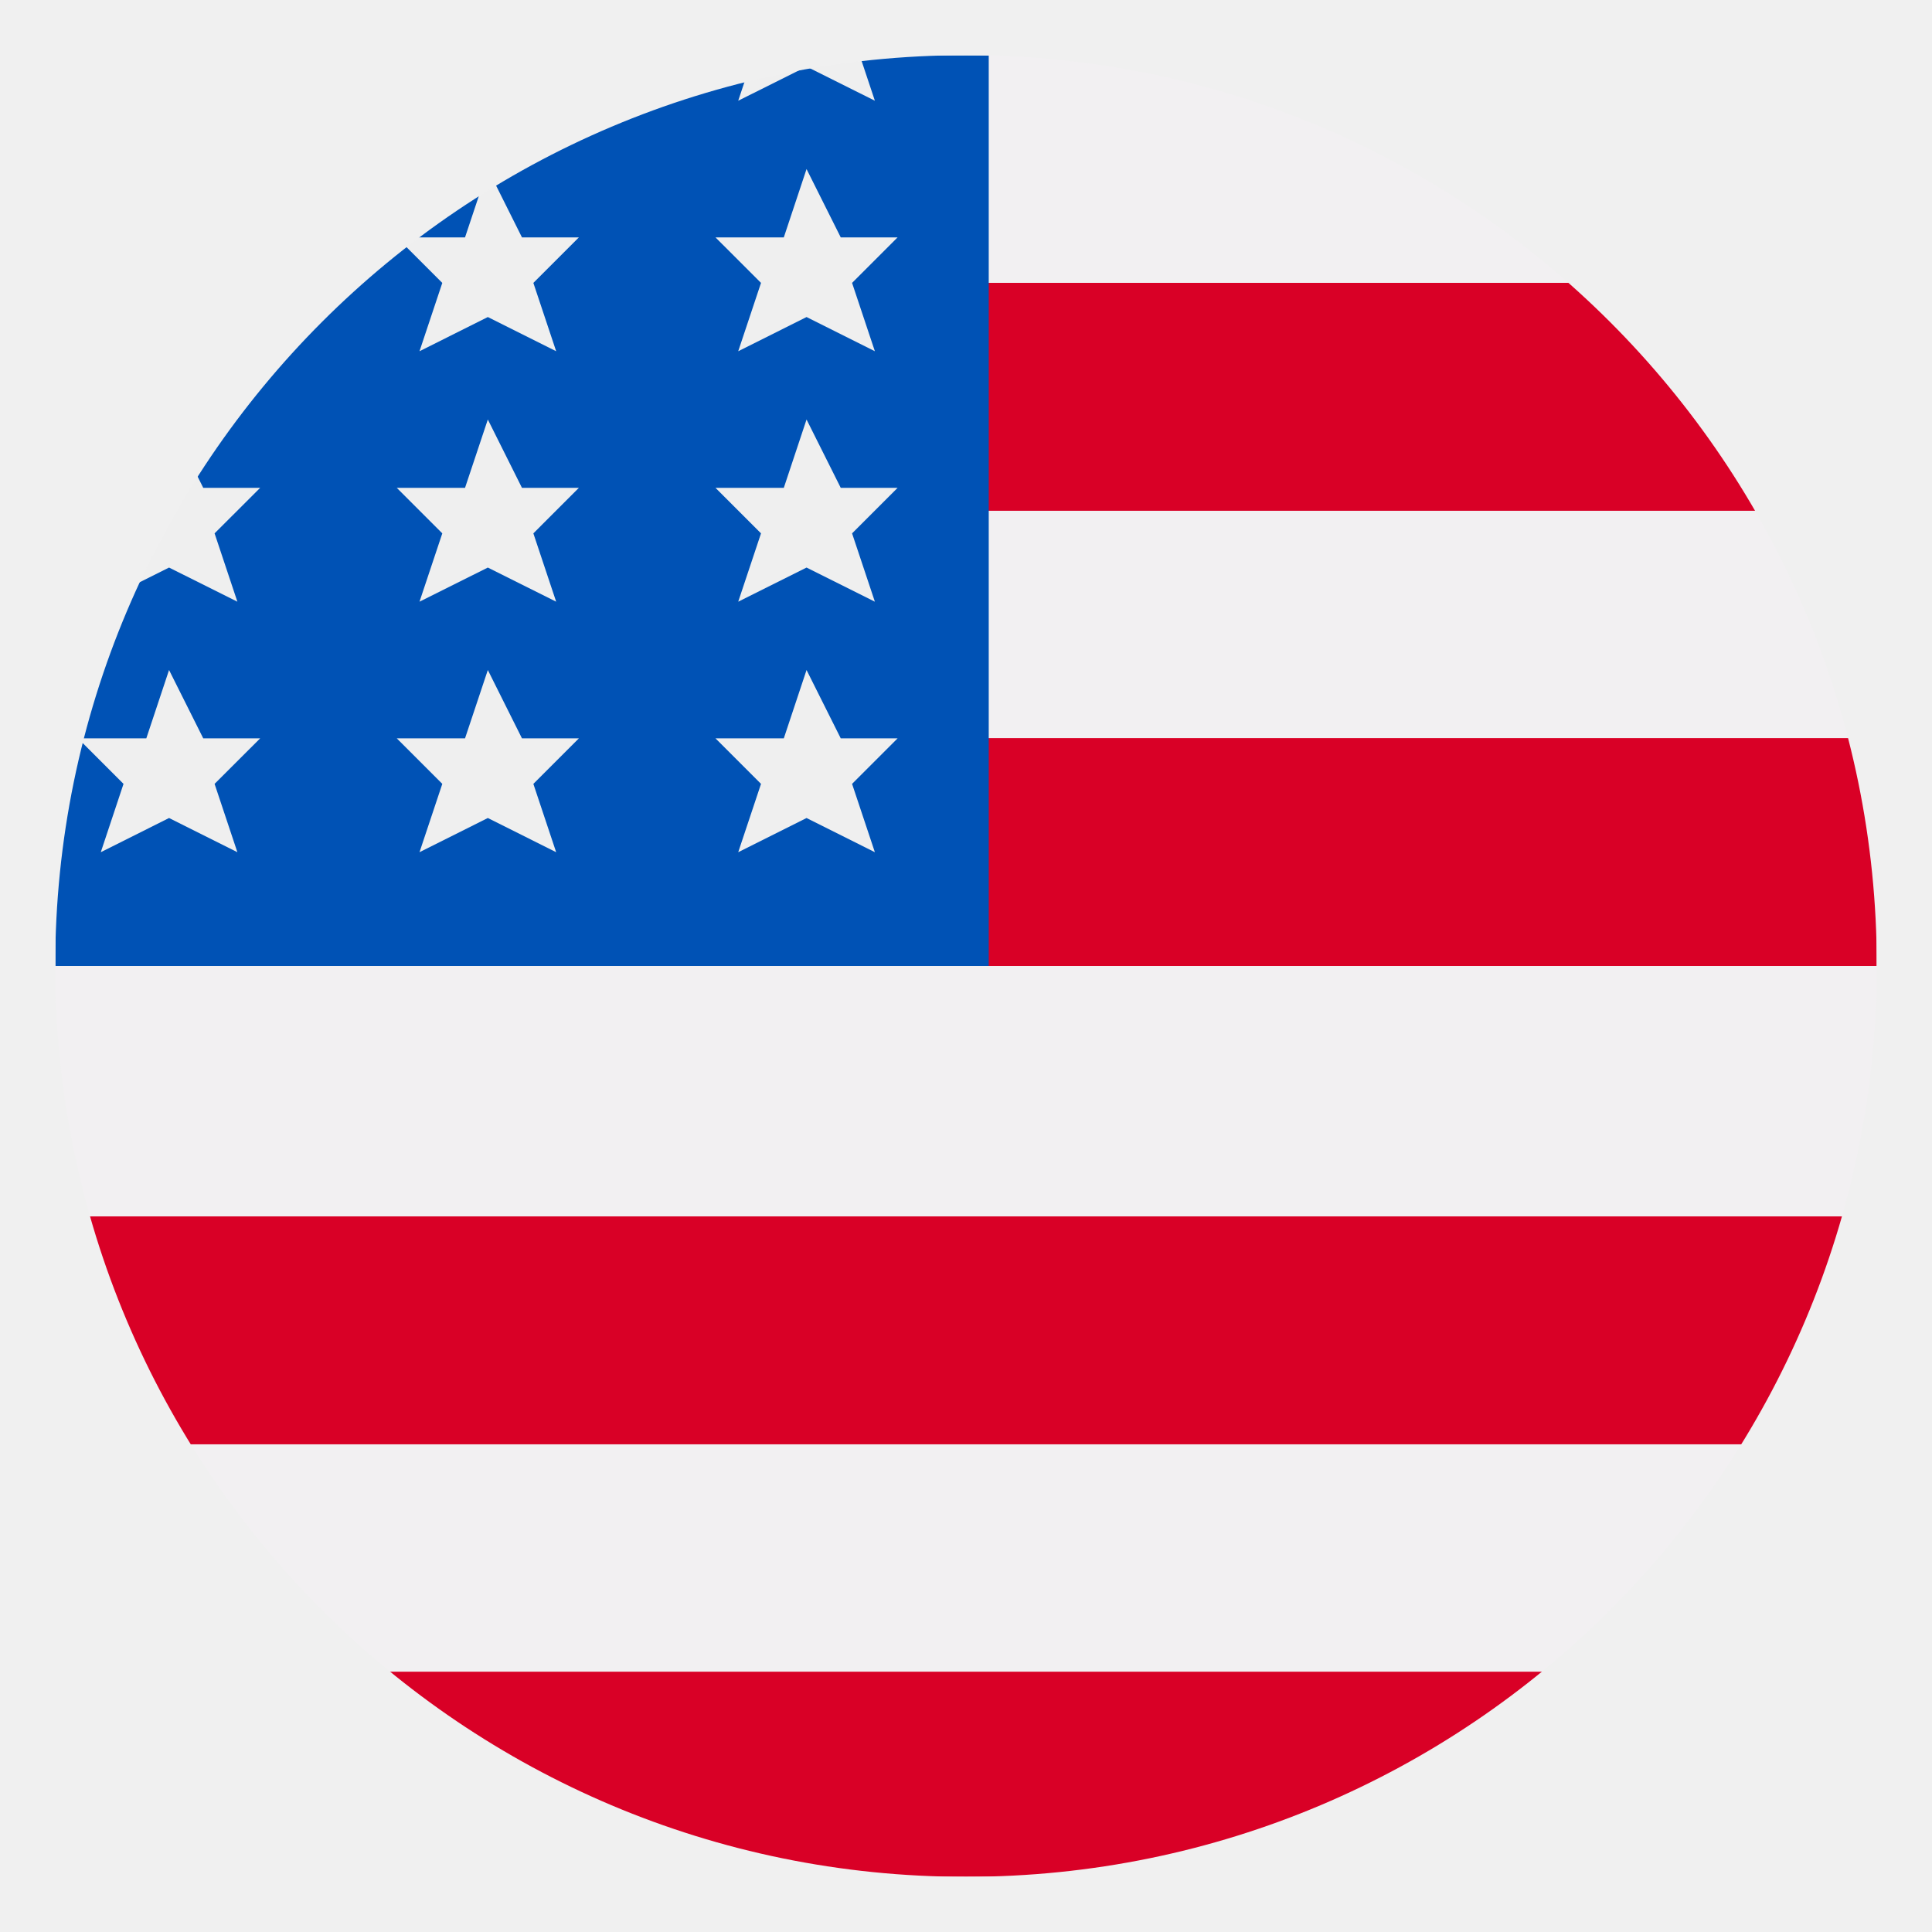
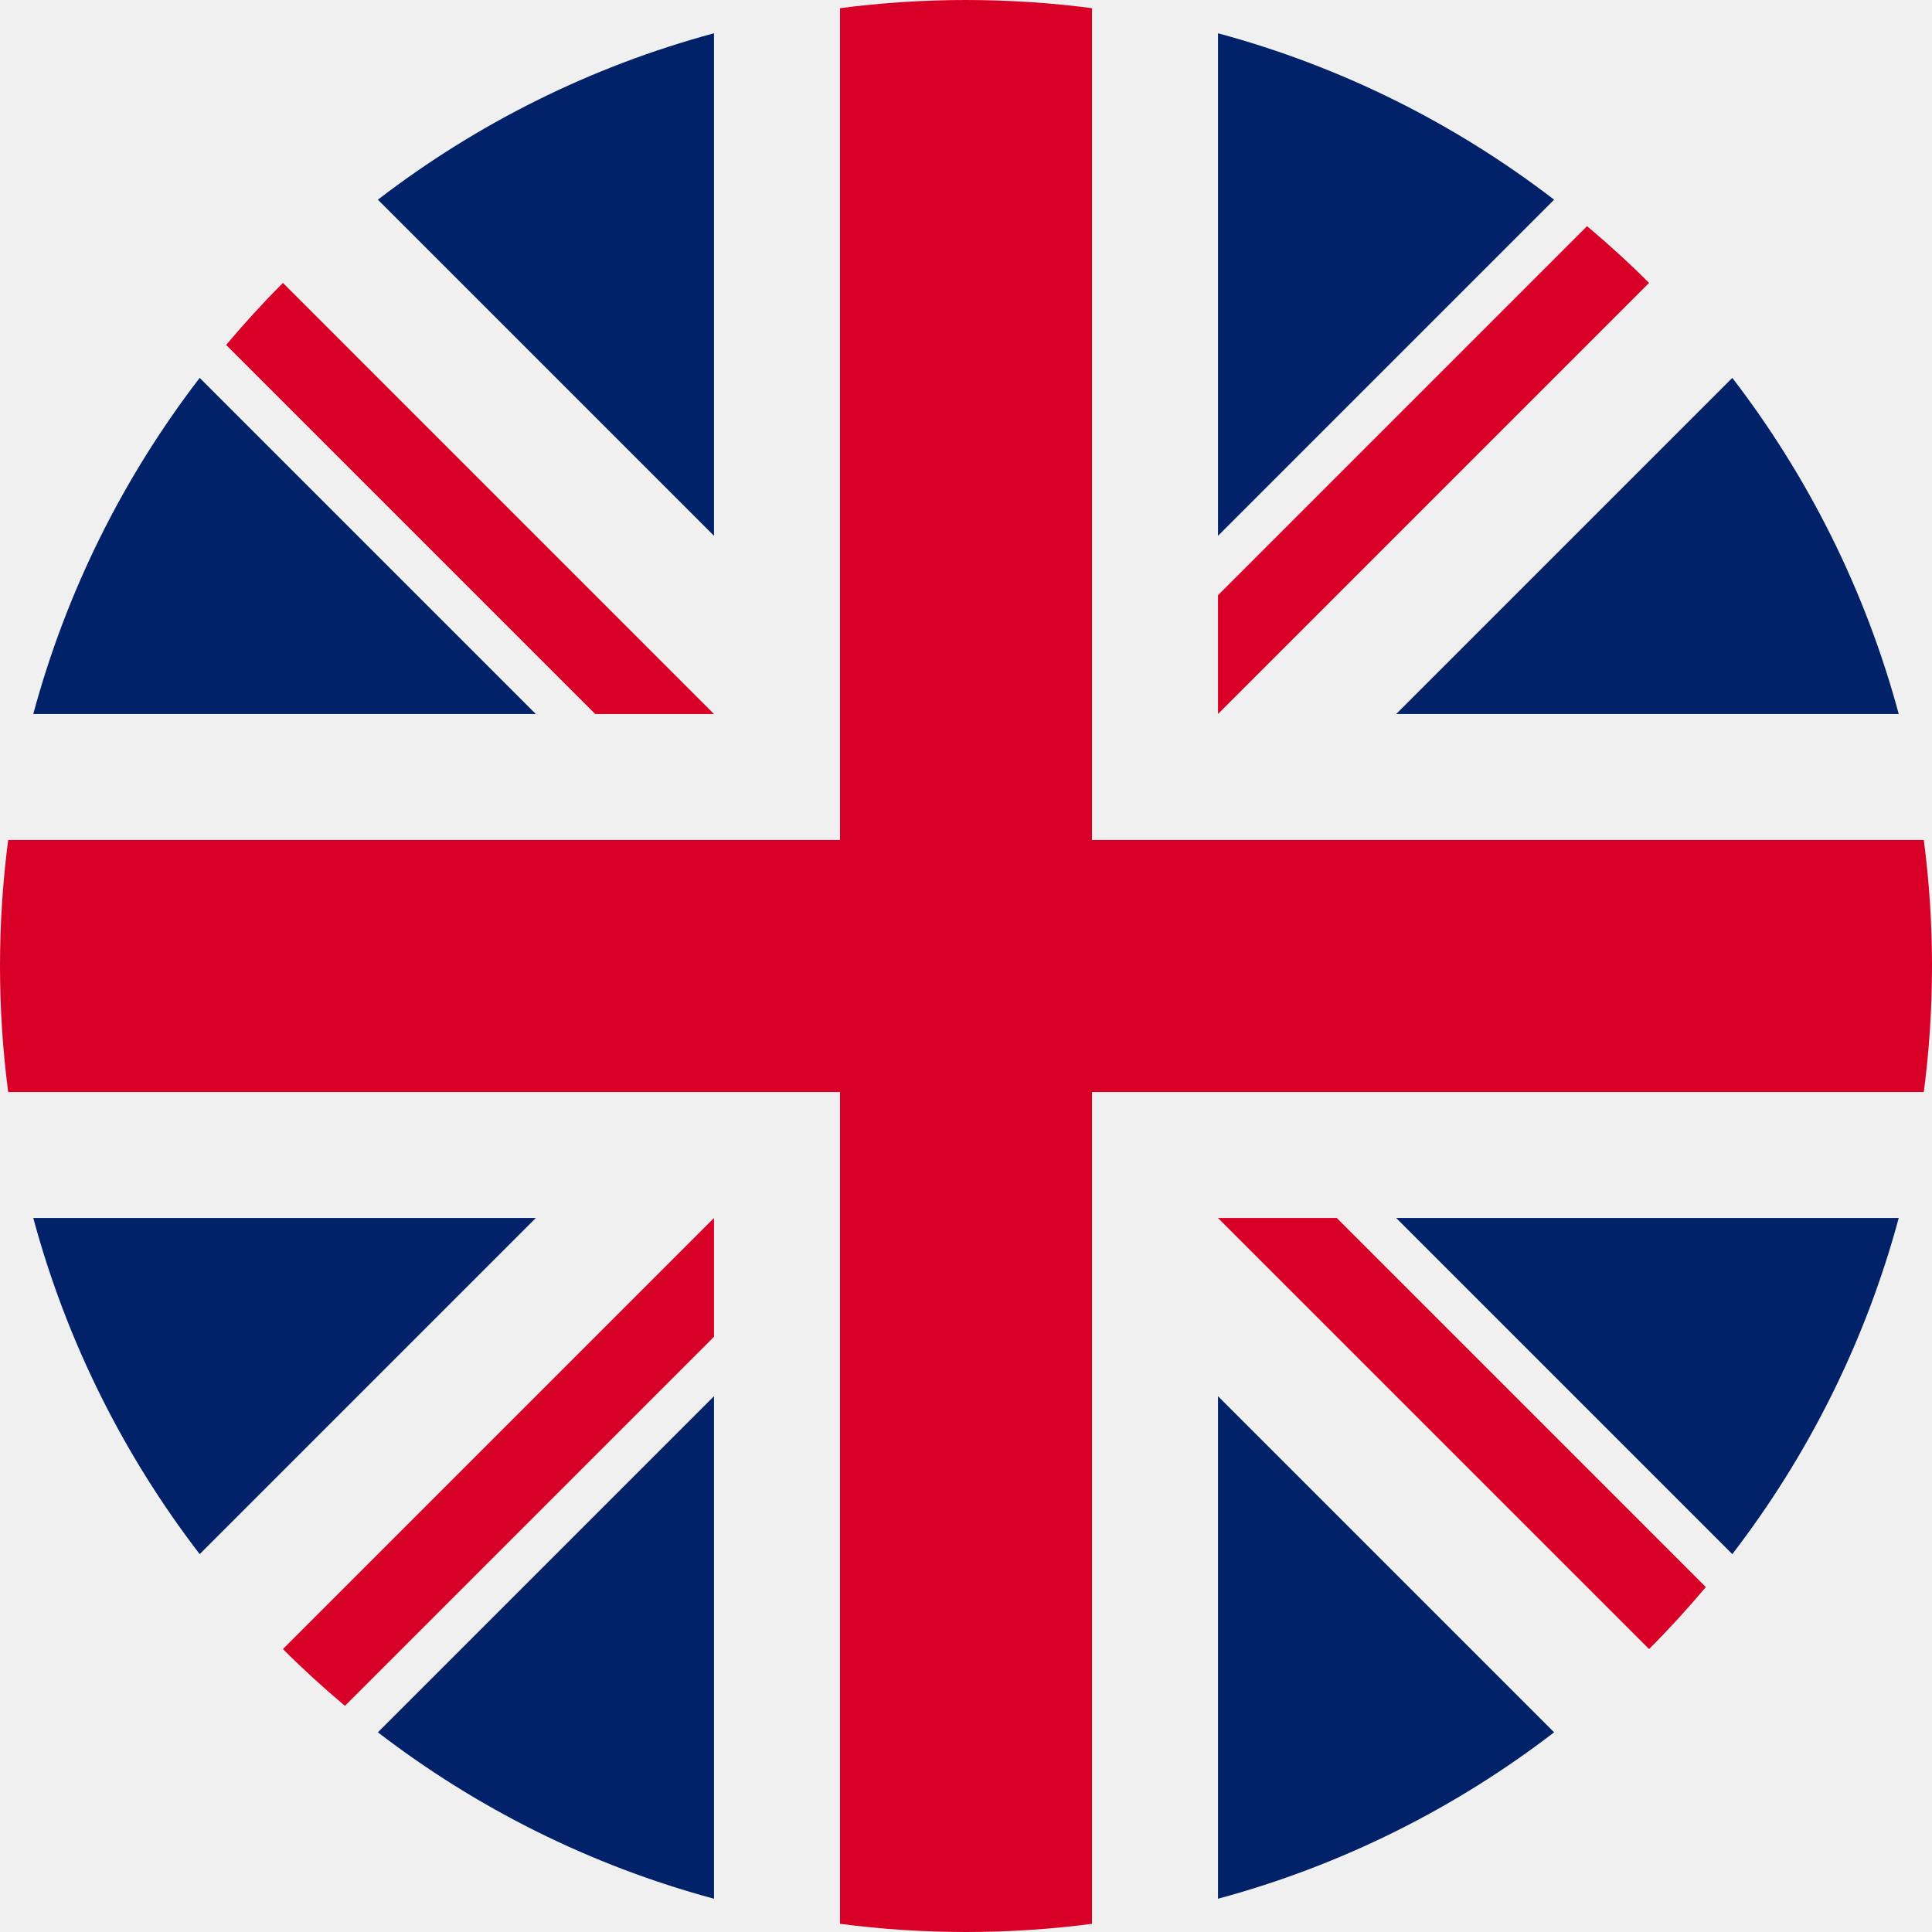
- <svg xmlns="http://www.w3.org/2000/svg" width="30" height="30" viewBox="0 0 30 30" fill="none">
-   <g clip-path="url(#clip0_635_10263)">
-     <circle cx="15" cy="15" r="14.143" fill="#F2F0F2" />
-     <mask id="mask0_635_10263" style="mask-type:alpha" maskUnits="userSpaceOnUse" x="0" y="0" width="30" height="30">
-       <circle cx="15" cy="15" r="14.143" fill="#FCFCFC" />
-     </mask>
-     <g mask="url(#mask0_635_10263)">
-       <rect x="5.454" y="25.961" width="19.446" height="3.536" fill="#D90026" />
-       <rect x="5.454" y="25.961" width="19.446" height="3.536" fill="#D90026" />
-       <rect x="1.211" y="18.889" width="27.932" height="3.536" fill="#D90026" />
-       <rect x="1.211" y="18.889" width="27.932" height="3.536" fill="#D90026" />
-       <rect x="1.211" y="11.464" width="27.932" height="3.536" fill="#D90026" />
-       <rect x="1.211" y="11.464" width="27.932" height="3.536" fill="#D90026" />
-       <rect x="1.211" y="4.393" width="27.932" height="3.536" fill="#D90026" />
-       <rect x="1.211" y="4.393" width="27.932" height="3.536" fill="#D90026" />
-       <rect x="0.857" y="0.857" width="14.496" height="14.143" fill="#0052B5" />
-       <path d="M12.524 12.702L11.463 13.233L11.817 12.172L11.11 11.465H12.171L12.524 10.404L13.055 11.465H13.938L13.231 12.172L13.585 13.233L12.524 12.702Z" fill="#EFEFEF" />
-       <path d="M7.575 12.702L6.514 13.233L6.868 12.172L6.161 11.465H7.221L7.575 10.404L8.105 11.465H8.989L8.282 12.172L8.636 13.233L7.575 12.702Z" fill="#EFEFEF" />
-       <path d="M2.625 12.702L1.565 13.233L1.918 12.172L1.211 11.465H2.272L2.625 10.404L3.156 11.465H4.04L3.332 12.172L3.686 13.233L2.625 12.702Z" fill="#EFEFEF" />
-       <path d="M12.524 8.813L11.463 9.343L11.817 8.282L11.11 7.575H12.171L12.524 6.514L13.055 7.575H13.938L13.231 8.282L13.585 9.343L12.524 8.813Z" fill="#EFEFEF" />
-       <path d="M12.524 4.923L11.463 5.454L11.817 4.393L11.11 3.686H12.171L12.524 2.625L13.055 3.686H13.938L13.231 4.393L13.585 5.454L12.524 4.923Z" fill="#EFEFEF" />
-       <path d="M12.524 1.034L11.463 1.564L11.817 0.503L11.11 -0.204H12.171L12.524 -1.264L13.055 -0.204H13.938L13.231 0.503L13.585 1.564L12.524 1.034Z" fill="#EFEFEF" />
-       <path d="M7.575 4.923L6.514 5.454L6.868 4.393L6.161 3.686H7.221L7.575 2.625L8.105 3.686H8.989L8.282 4.393L8.636 5.454L7.575 4.923Z" fill="#EFEFEF" />
-       <path d="M7.575 8.813L6.514 9.343L6.868 8.282L6.161 7.575H7.221L7.575 6.514L8.105 7.575H8.989L8.282 8.282L8.636 9.343L7.575 8.813Z" fill="#EFEFEF" />
-       <path d="M2.625 8.813L1.565 9.343L1.918 8.282L1.211 7.575H2.272L2.625 6.514L3.156 7.575H4.04L3.332 8.282L3.686 9.343L2.625 8.813Z" fill="#EFEFEF" />
-     </g>
+ <svg xmlns="http://www.w3.org/2000/svg" width="189" height="189" viewBox="0 0 189 189" fill="none">
+   <g clip-path="url(#clip0_207_1127)">
+     <path d="M94.5 189C146.691 189 189 146.691 189 94.5C189 42.309 146.691 0 94.5 0C42.309 0 0 42.309 0 94.5C0 146.691 42.309 189 94.5 189Z" fill="#F0F0F0" />
+     <path d="M19.535 36.966C12.112 46.624 6.515 57.756 3.256 69.848H52.417L19.535 36.966Z" fill="#012169" />
+     <path d="M185.745 69.848C182.486 57.756 176.888 46.625 169.465 36.967L136.584 69.848H185.745Z" fill="#012169" />
+     <path d="M3.256 119.153C6.515 131.245 12.113 142.377 19.535 152.034L52.416 119.153H3.256Z" fill="#012169" />
+     <path d="M152.034 19.535C142.376 12.112 131.245 6.515 119.152 3.255V52.416L152.034 19.535Z" fill="#012169" />
+     <path d="M36.967 169.465C46.625 176.888 57.756 182.485 69.848 185.745V136.584L36.967 169.465Z" fill="#012169" />
+     <path d="M69.848 3.255C57.756 6.515 46.624 12.112 36.967 19.535L69.848 52.416V3.255Z" fill="#012169" />
+     <path d="M119.152 185.745C131.245 182.485 142.376 176.888 152.034 169.465L119.152 136.584V185.745Z" fill="#012169" />
+     <path d="M136.584 119.153L169.465 152.034C176.888 142.377 182.486 131.245 185.745 119.153H136.584Z" fill="#012169" />
+     <path d="M188.2 82.174H106.827H106.826V0.8C102.791 0.275 98.678 0 94.5 0C90.322 0 86.209 0.275 82.174 0.8V82.173V82.174H0.8C0.275 86.209 0 90.322 0 94.5C0 98.678 0.275 102.791 0.8 106.826H82.173H82.174V188.2C86.209 188.725 90.322 189 94.5 189C98.678 189 102.791 188.726 106.826 188.2V106.827V106.826H188.2C188.725 102.791 189 98.678 189 94.5C189 90.322 188.725 86.209 188.2 82.174Z" fill="#D80027" />
+     <path d="M119.152 119.153L161.322 161.322C163.261 159.383 165.111 157.356 166.876 155.255L130.774 119.152H119.152V119.153Z" fill="#D80027" />
+     <path d="M69.847 119.153H69.847L27.678 161.322C29.616 163.261 31.643 165.111 33.745 166.876L69.847 130.773V119.153Z" fill="#D80027" />
+     <path d="M69.847 69.849V69.848L27.678 27.678C25.738 29.617 23.888 31.644 22.123 33.745L58.226 69.848L69.847 69.849Z" fill="#D80027" />
+     <path d="M119.152 69.848L161.322 27.678C159.383 25.739 157.356 23.889 155.255 22.124L119.152 58.227V69.848Z" fill="#D80027" />
  </g>
  <defs>
-     <clipPath id="clip0_635_10263">
-       <rect width="28.286" height="28.286" fill="white" transform="translate(0.857422 0.857178)" />
+     <clipPath id="clip0_207_1127">
+       <rect width="189" height="189" fill="white" />
    </clipPath>
  </defs>
</svg>
